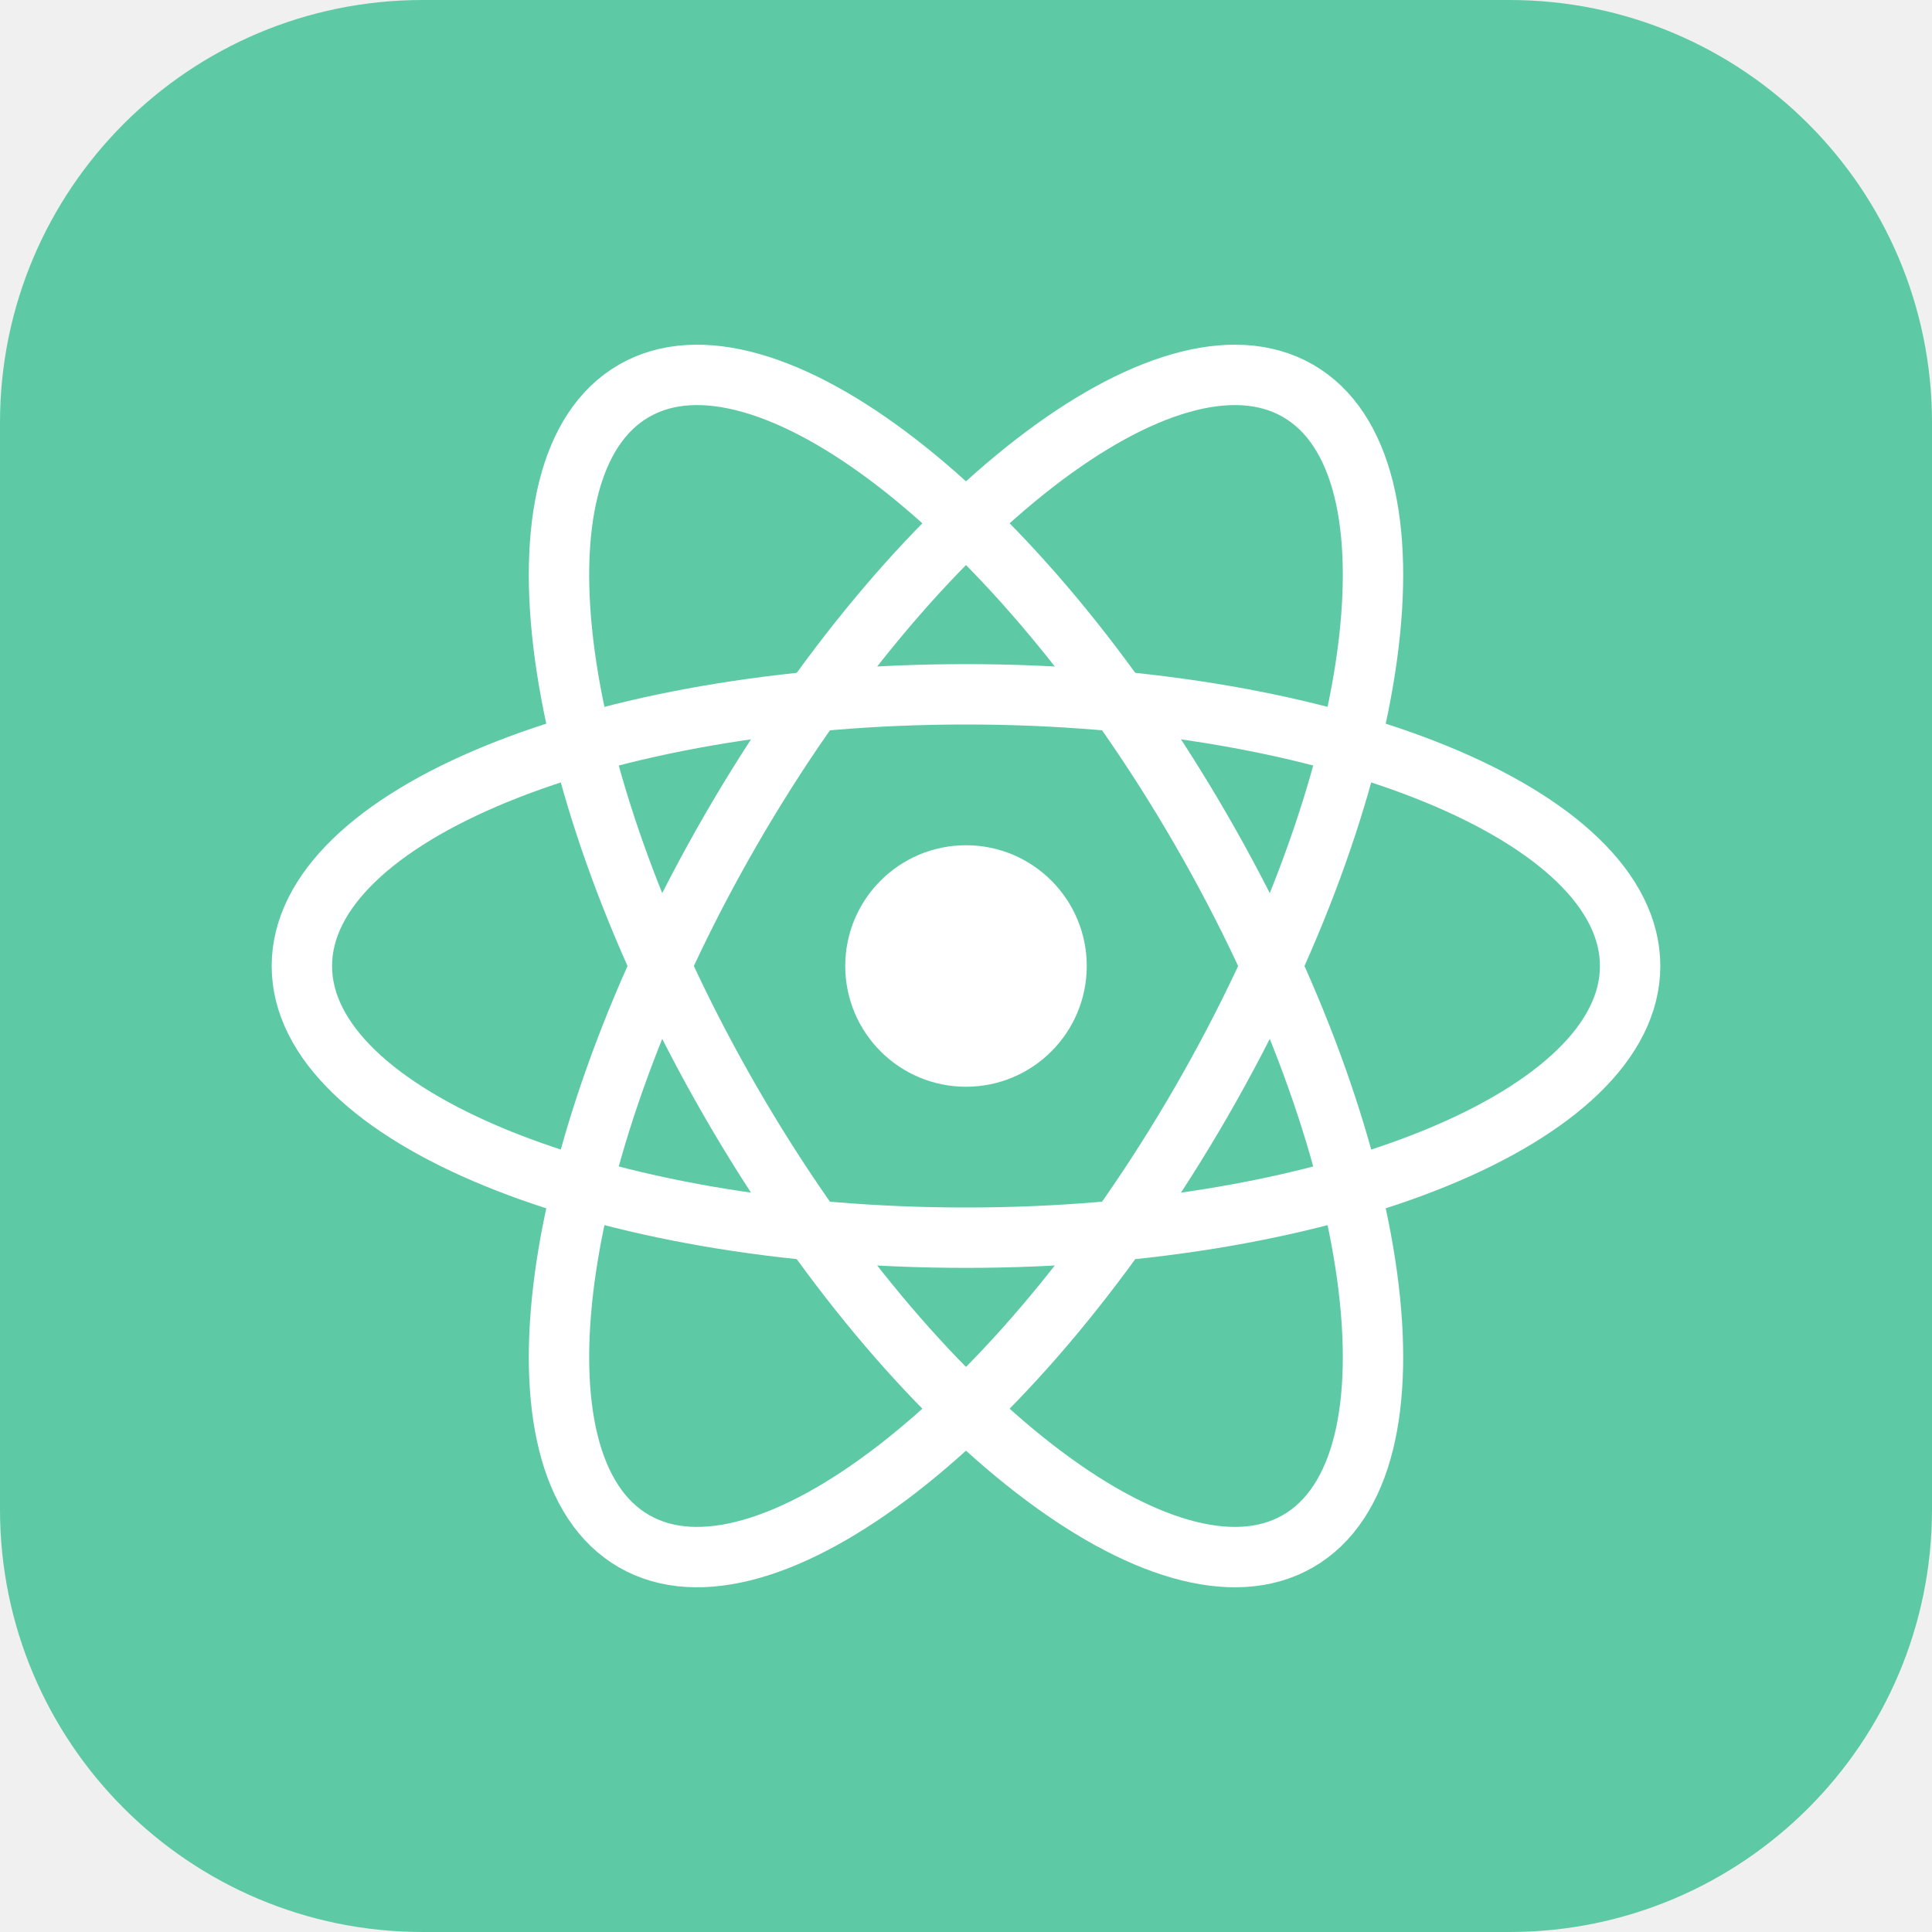
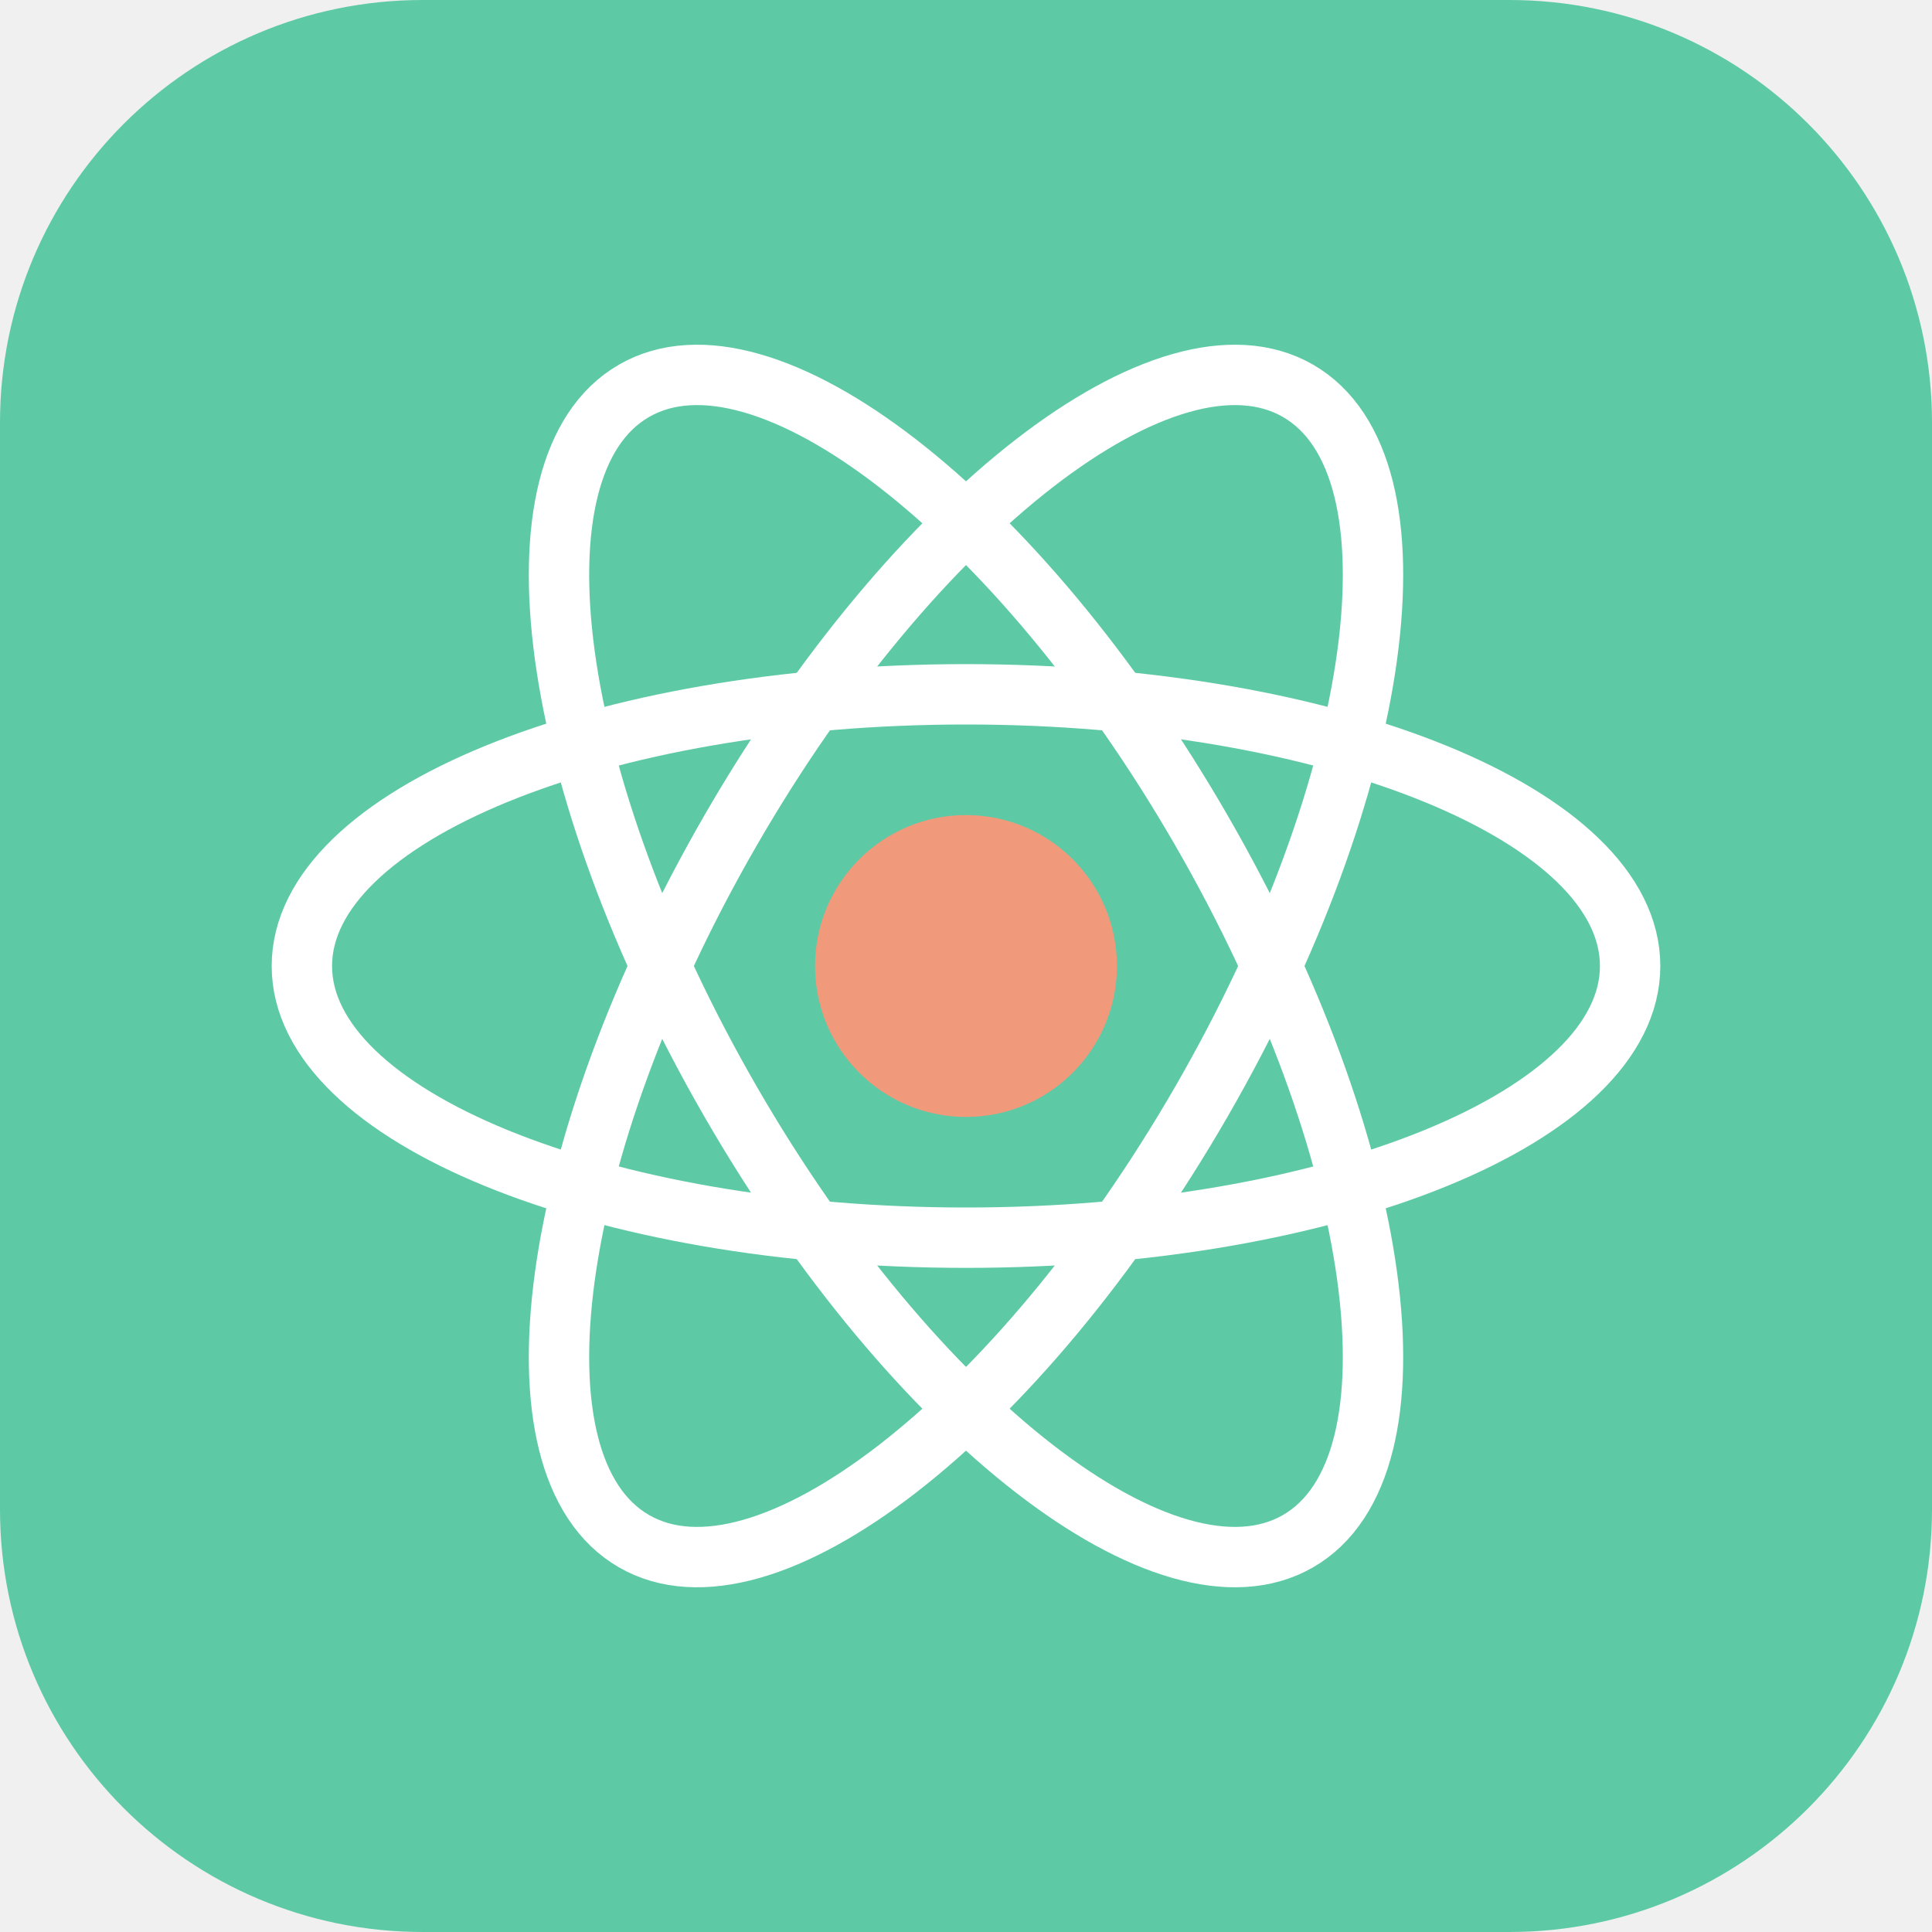
<svg xmlns="http://www.w3.org/2000/svg" viewBox="0 0 64 64">
  <rect width="64" height="64" rx="14" fill="#5DCAA5" />
  <g fill="none" stroke="#fff" stroke-width="2">
    <ellipse cx="32" cy="32" rx="22" ry="9" />
    <ellipse cx="32" cy="32" rx="22" ry="9" transform="rotate(60 32 32)" />
    <ellipse cx="32" cy="32" rx="22" ry="9" transform="rotate(120 32 32)" />
  </g>
-   <circle cx="32" cy="32" r="4" fill="#fff" />
+   <circle cx="32" cy="32" r="5" fill="#F0997B" />
</svg>
